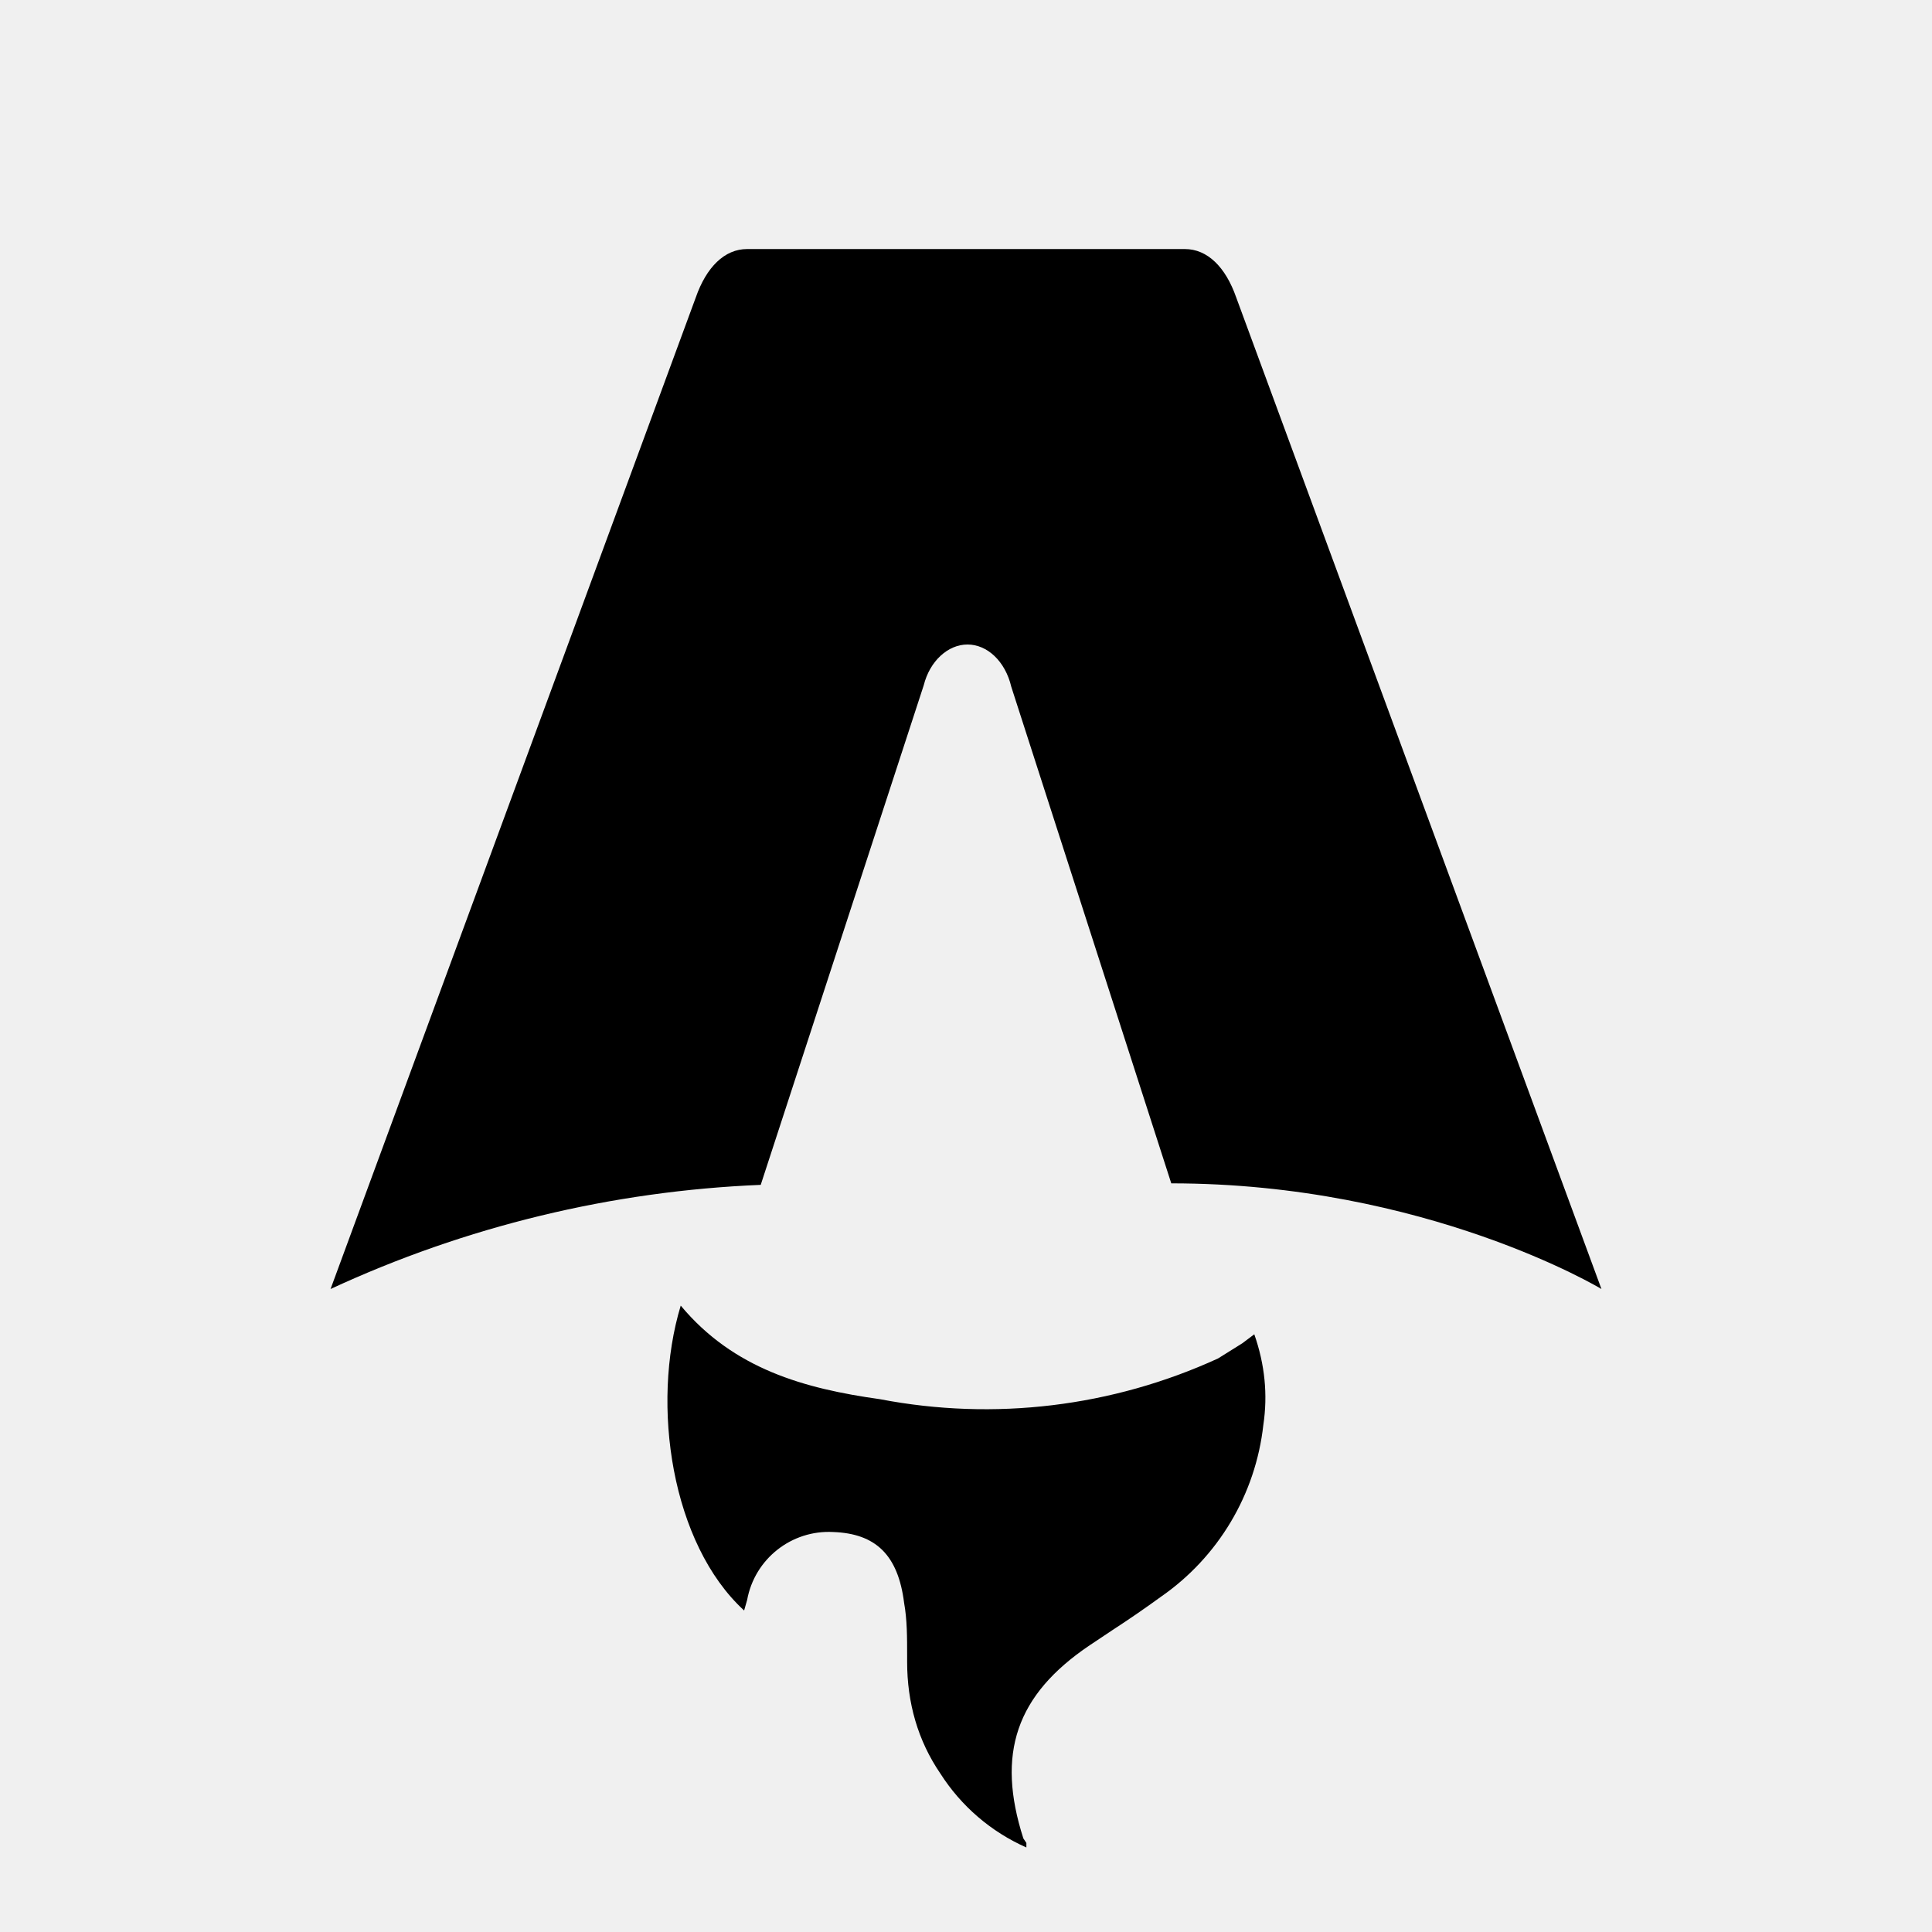
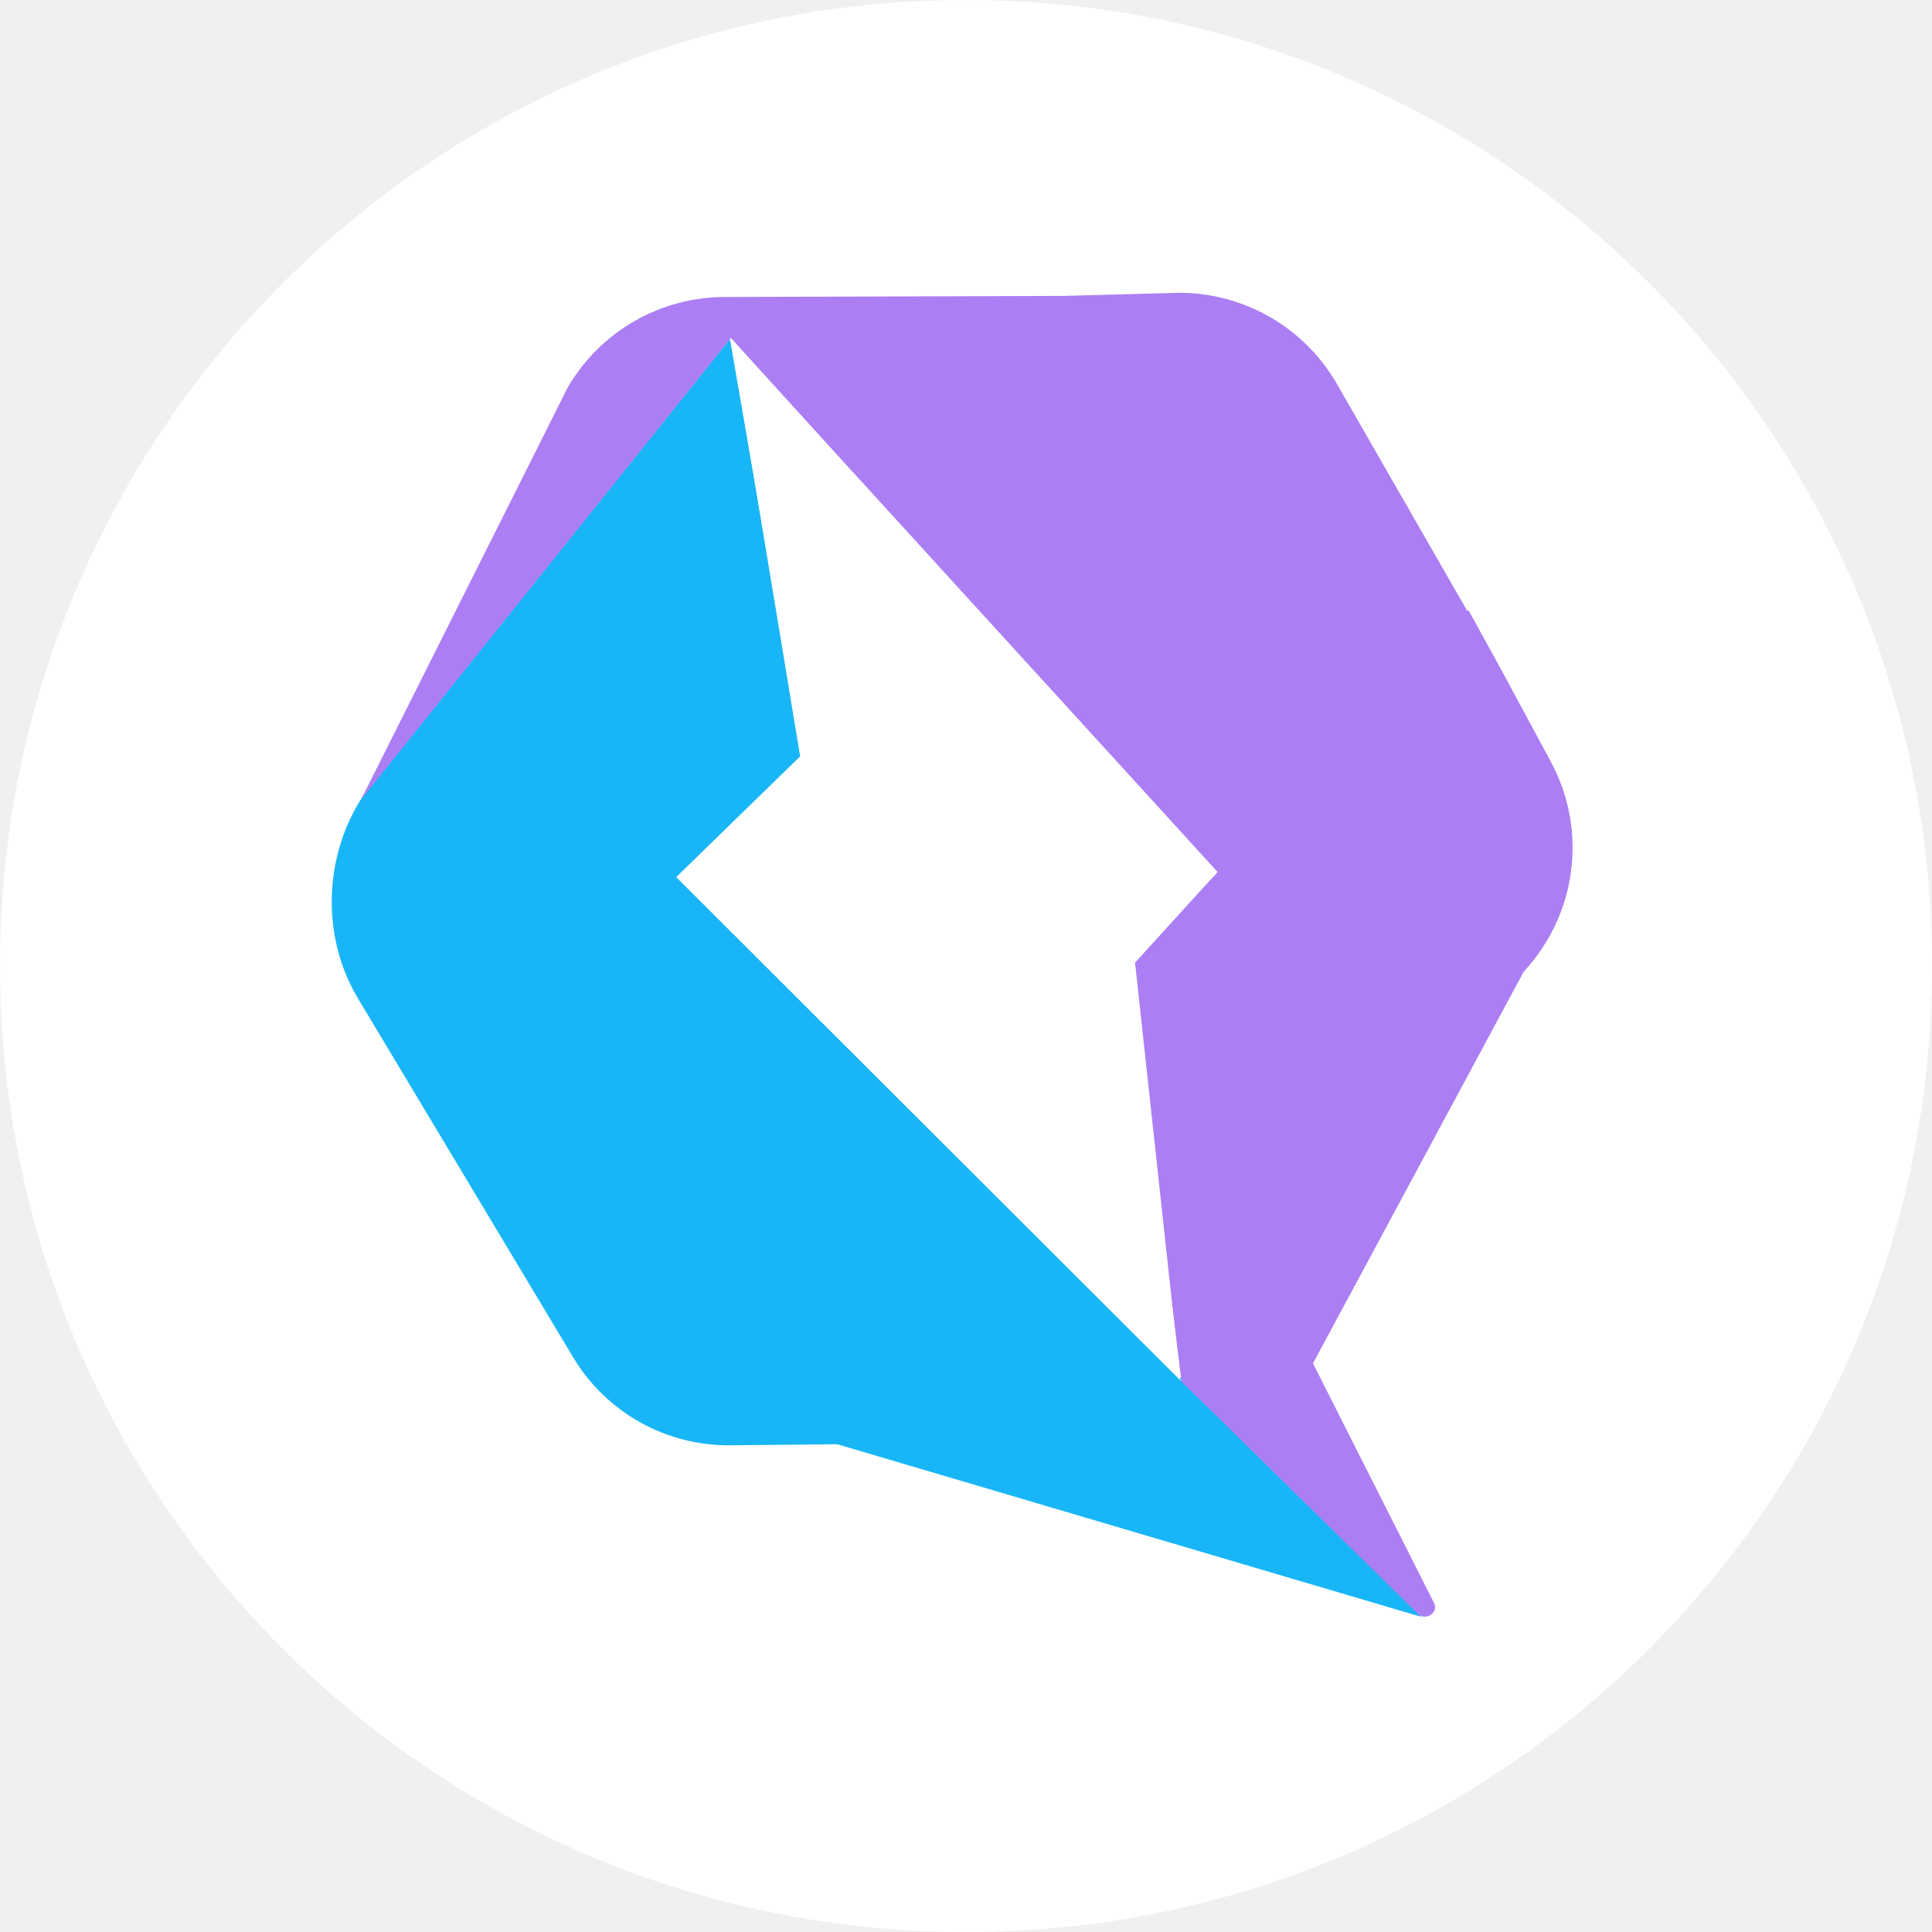
- <svg xmlns="http://www.w3.org/2000/svg" fill="none" viewBox="0 0 128 128">
-   <path d="M50.4 78.5a75.1 75.1 0 0 0-28.5 6.9l24.2-65.7c.7-2 1.9-3.2 3.4-3.2h29c1.5 0 2.7 1.2 3.4 3.2l24.2 65.7s-11.6-7-28.5-7L67 45.5c-.4-1.7-1.6-2.8-2.9-2.8-1.3 0-2.5 1.1-2.9 2.7L50.4 78.5Zm-1.1 28.2Zm-4.2-20.2c-2 6.6-.6 15.8 4.2 20.2a17.5 17.5 0 0 1 .2-.7 5.5 5.5 0 0 1 5.7-4.5c2.8.1 4.3 1.5 4.7 4.7.2 1.1.2 2.3.2 3.5v.4c0 2.7.7 5.2 2.2 7.4a13 13 0 0 0 5.7 4.9v-.3l-.2-.3c-1.8-5.6-.5-9.5 4.4-12.8l1.5-1a73 73 0 0 0 3.2-2.2 16 16 0 0 0 6.8-11.4c.3-2 .1-4-.6-6l-.8.6-1.6 1a37 37 0 0 1-22.4 2.7c-5-.7-9.7-2-13.2-6.2Z" />
-   <style>
-         path { fill: #000; }
-         @media (prefers-color-scheme: dark) {
-             path { fill: #FFF; }
-         }
-     </style>
+ <svg xmlns="http://www.w3.org/2000/svg" fill="none" viewBox="0 0 500 500">
+   <g clip-path="url(#a)">
+     <circle cx="250" cy="250" r="250" fill="#fff" />
+     <path fill="#18B6F6" d="m367.87 418.45-61.17-61.18-.94.13v-.67L175.7 227.53l32.05-31.13L188.9 87.73 99.56 199.09c-15.22 15.42-18.03 40.51-7.08 59.03l55.83 93.11a46.82 46.82 0 0 0 40.73 22.81l27.65-.27 151.18 44.68Z" />
+     <path fill="#AC7EF4" d="m401.25 196.94-12.29-22.81-6.41-11.67-2.54-4.56-.26.26-33.66-58.63a47.07 47.07 0 0 0-41.27-23.75l-29.51.8-88.01.28a47.07 47.07 0 0 0-40.33 23.34L93.4 207l95.76-119.54L314.7 226.19l-22.3 22.67 13.35 108.54.13-.26v.26h-.26l.26.27 10.42 10.2 50.62 49.78c2.13 2 5.6-.4 4.13-2.96l-31.25-61.85 54.5-101.3 1.73-2c.67-.81 1.33-1.62 1.87-2.42a46.8 46.8 0 0 0 3.34-50.18Z" />
+     <path fill="#fff" d="M315.1 225.65 189.18 87.6l17.9 108.14L175 227l130.5 130.27-11.75-108.14 21.37-23.48Z" />
+   </g>
+   <defs>
+     <clipPath id="a">
+       <path fill="#fff" d="M0 0h500v500H0z" />
+     </clipPath>
+   </defs>
</svg>
